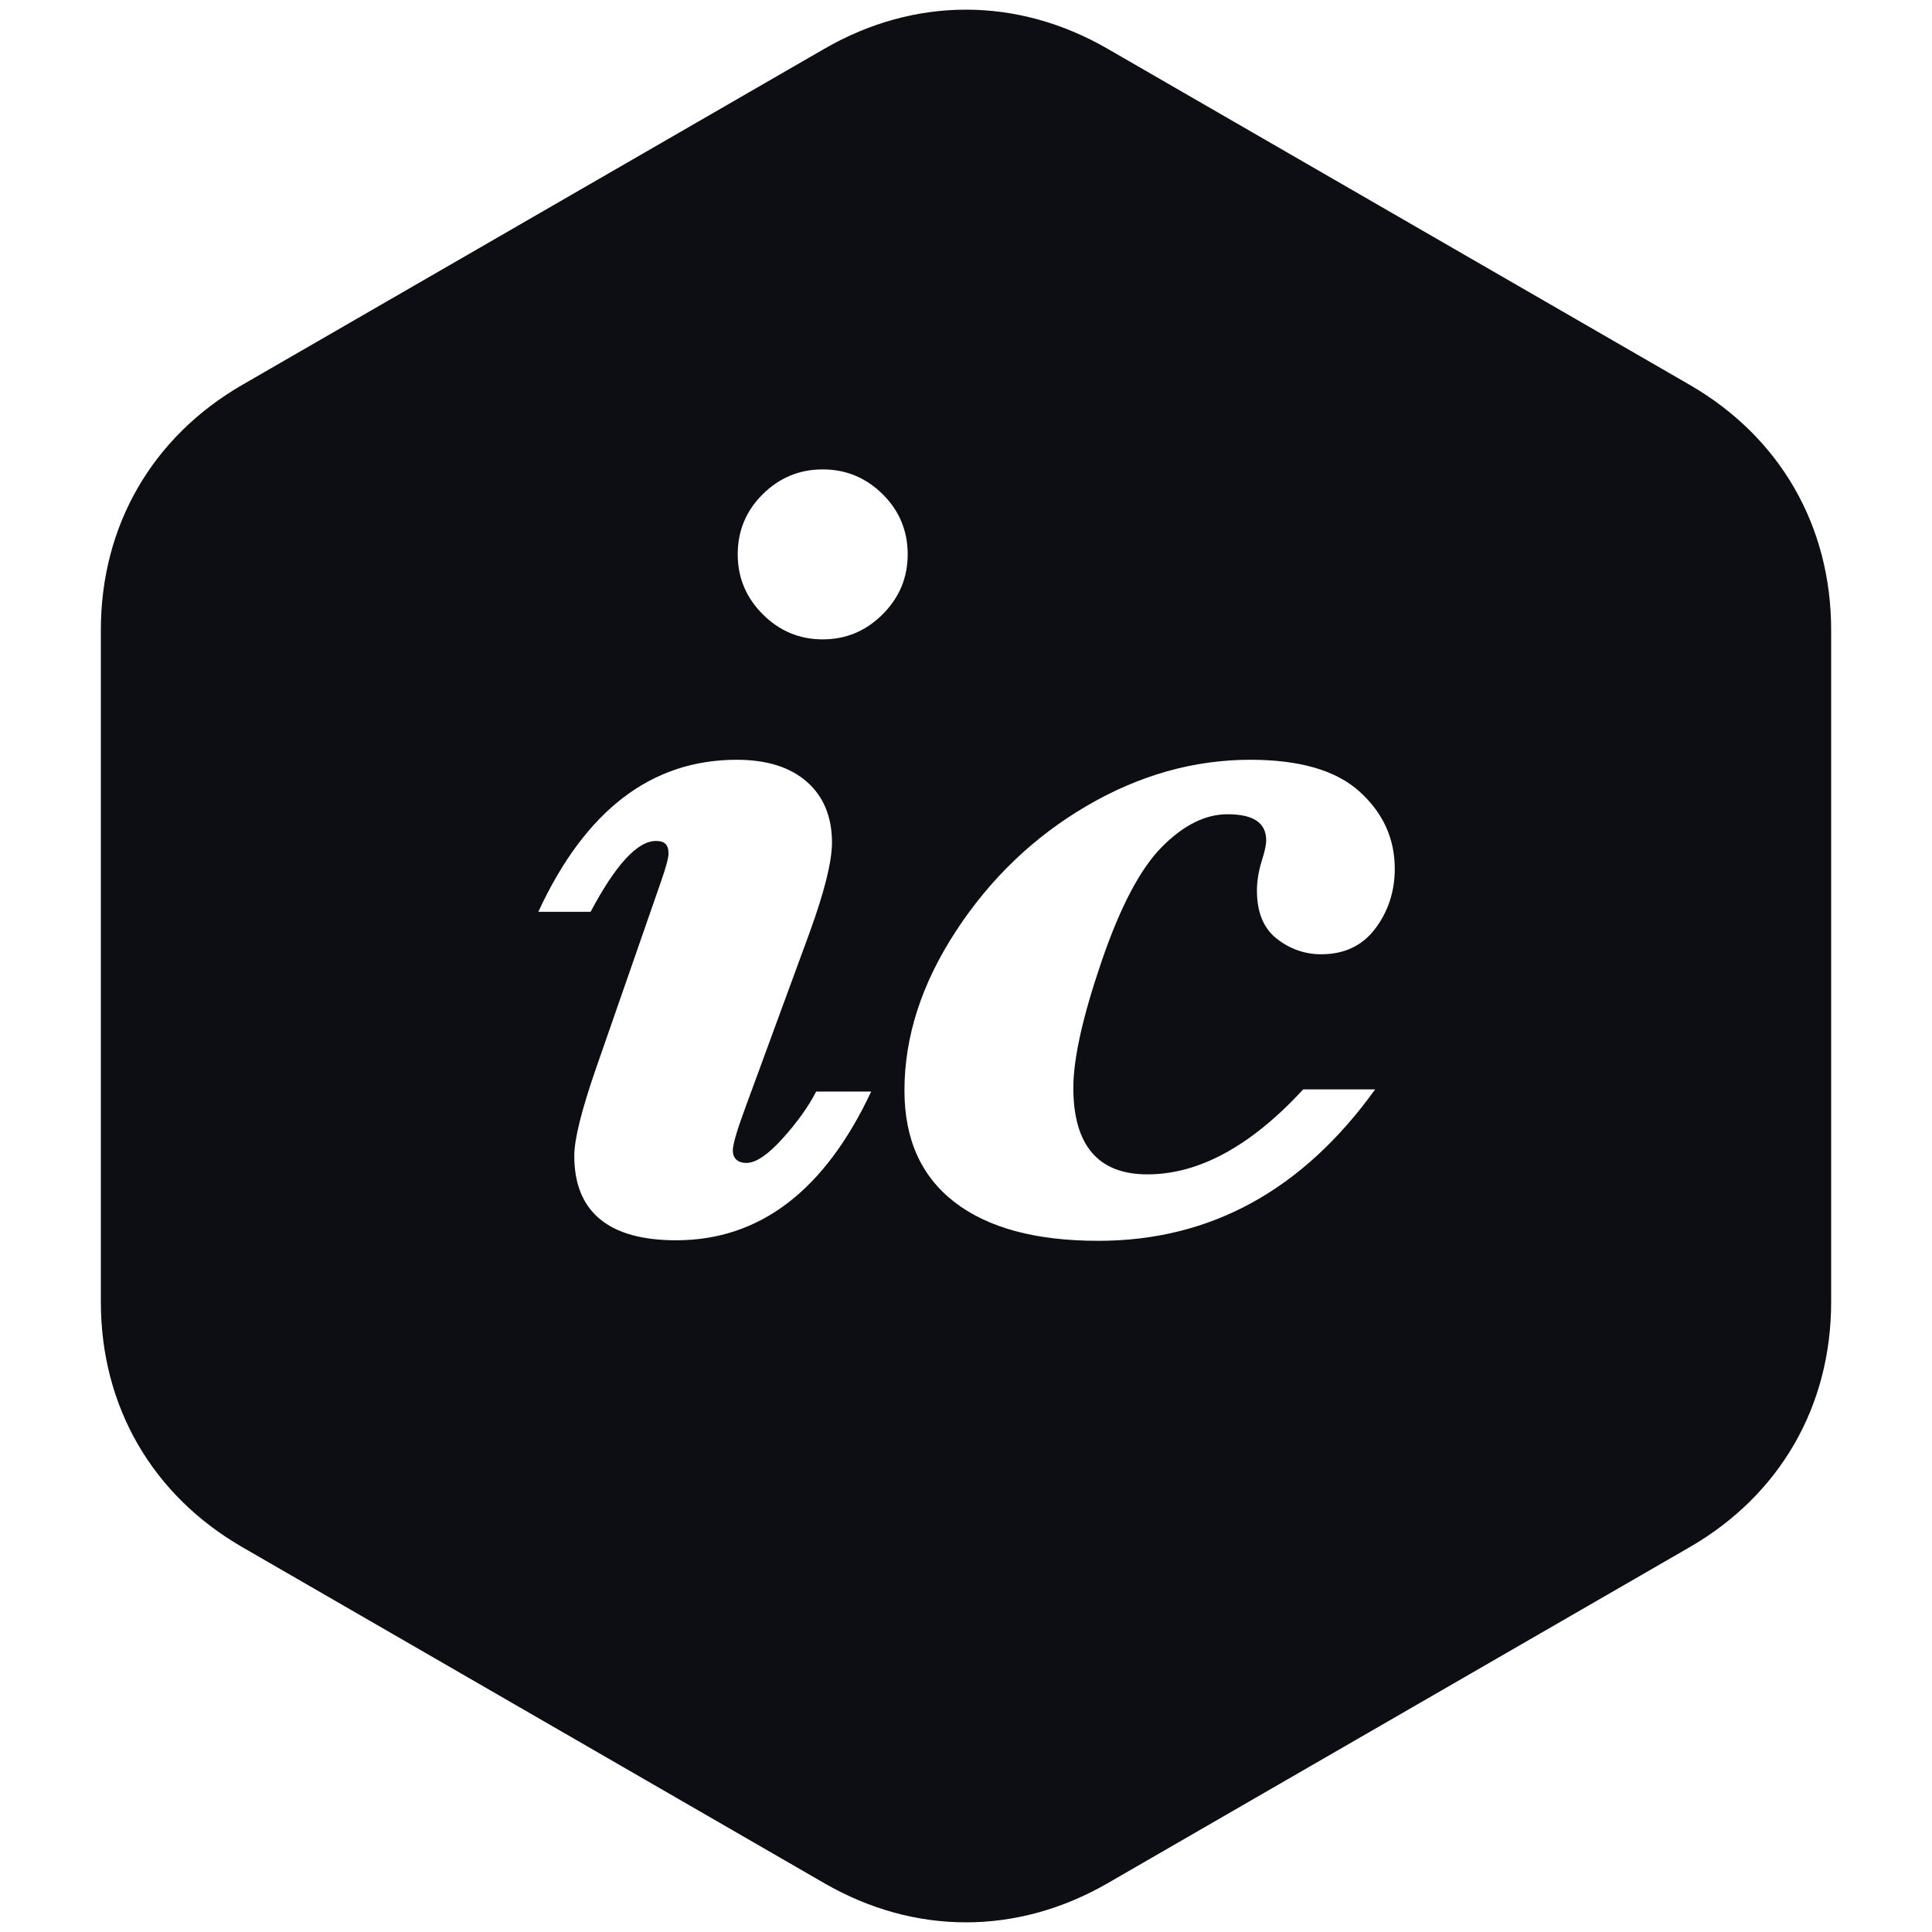
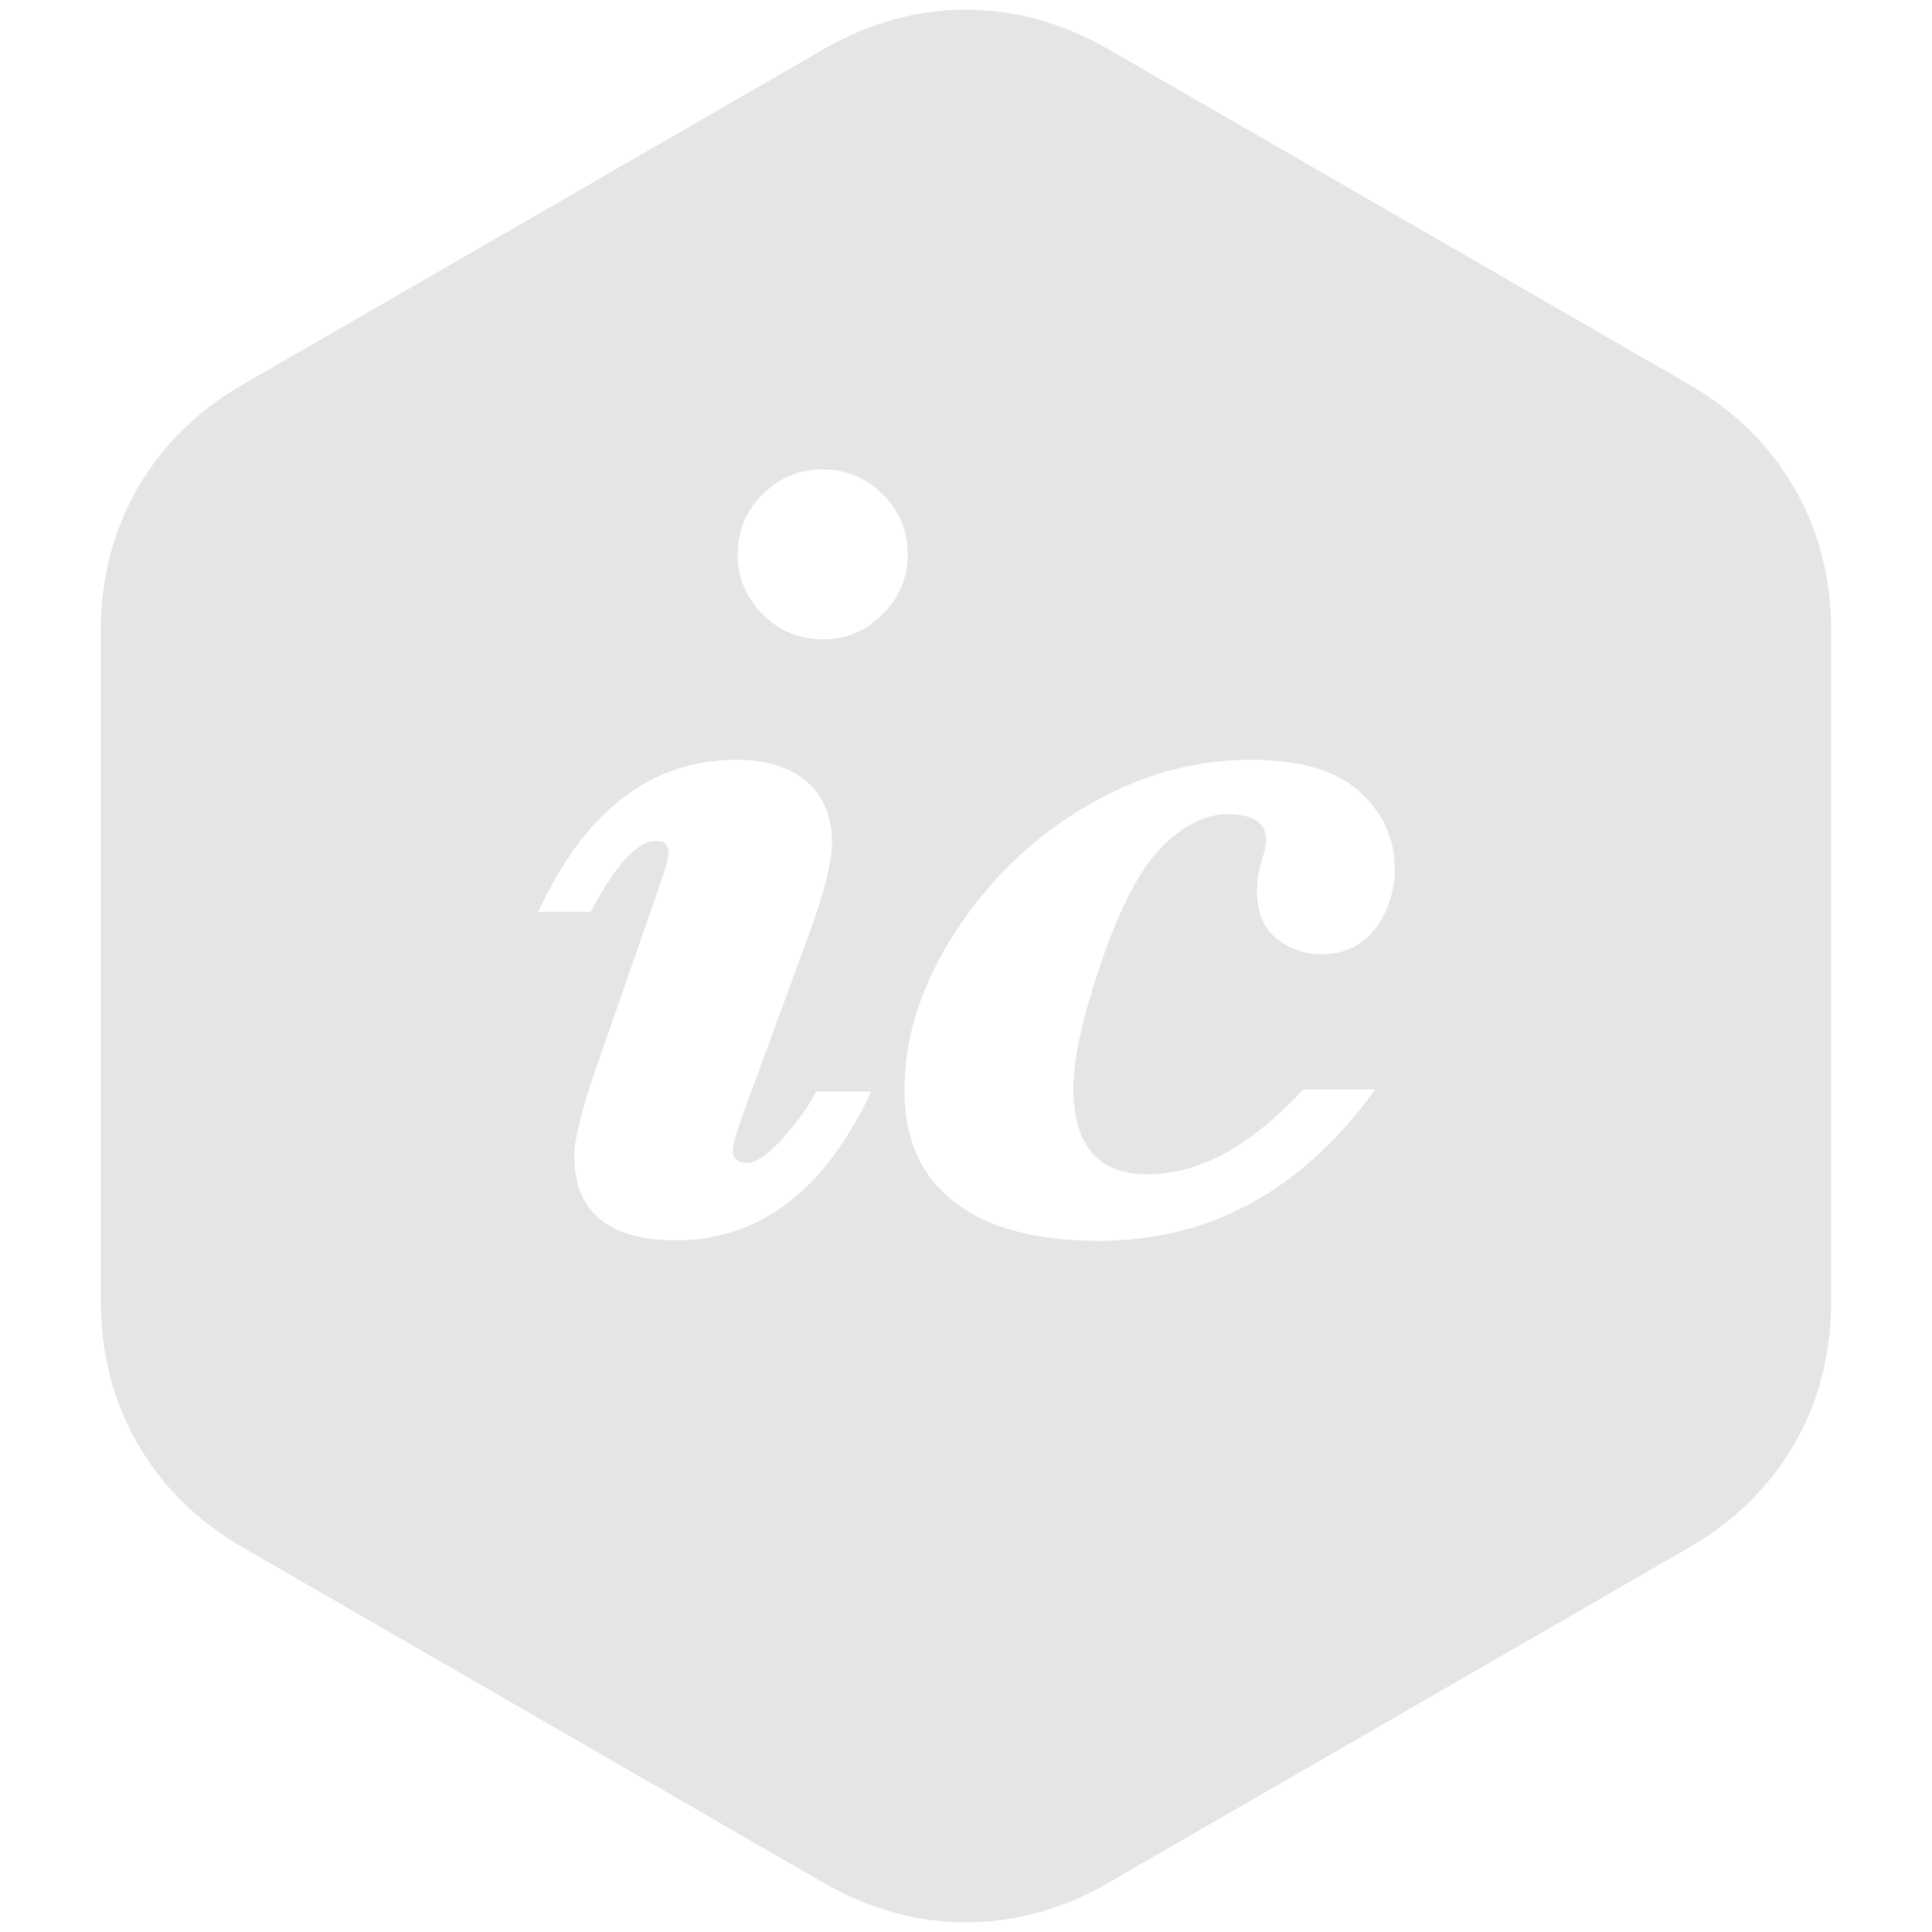
<svg xmlns="http://www.w3.org/2000/svg" version="1.1" x="0px" y="0px" width="500px" height="500px" viewBox="-26.1 -2.5 500 500" overflow="visible" enable-background="new -26.1 -2.5 500 500" xml:space="preserve">
  <defs>
</defs>
-   <path fill="#0D0D14" d="M411.159,97.079l-150.621-86.96c-23.364-13.491-49.911-13.491-73.28,0L36.643,97.079  C13.273,110.569,0,133.563,0,160.545v173.914c0,26.981,13.273,49.975,36.643,63.462l150.615,86.965  c23.369,13.485,49.916,13.485,73.28,0l150.621-86.965c23.372-13.487,36.641-36.48,36.641-63.462V160.545  C447.8,133.563,434.531,110.569,411.159,97.079z M148.889,318.485c-8.741,0-15.321-1.833-19.738-5.5  c-4.419-3.666-6.627-9.116-6.627-16.355c0-4.229,1.833-11.654,5.499-22.275l16.919-48.643c1.315-3.758,1.974-6.204,1.974-7.332  c0-1.128-0.259-1.95-0.775-2.467c-0.518-0.516-1.339-0.775-2.467-0.775c-4.794,0-10.434,6.111-16.919,18.329h-13.535  c12.125-26.225,29.231-39.337,51.321-39.337c7.8,0,13.863,1.904,18.188,5.71c4.322,3.807,6.485,9.048,6.485,15.721  c0,4.889-1.928,12.643-5.78,23.264l-16.355,44.553c-2.35,6.299-3.524,10.246-3.524,11.844c0,1.036,0.304,1.833,0.916,2.396  c0.61,0.563,1.48,0.846,2.608,0.846c2.442,0,5.569-2.115,9.377-6.344c3.806-4.229,6.696-8.271,8.67-12.126h14.24  C187.332,305.653,170.508,318.485,148.889,318.485z M186.815,162.969c-6.016,0-11.186-2.161-15.508-6.485  c-4.325-4.323-6.486-9.493-6.486-15.509c0-6.109,2.161-11.302,6.486-15.58c4.322-4.276,9.492-6.415,15.508-6.415  c6.015,0,11.186,2.139,15.51,6.415c4.323,4.278,6.486,9.471,6.486,15.58c0,6.016-2.163,11.187-6.486,15.509  C198.001,160.809,192.83,162.969,186.815,162.969z M329.859,237.766c-3.338,4.466-8.015,6.697-14.029,6.697  c-4.229,0-8.061-1.339-11.49-4.018c-3.433-2.679-5.146-6.838-5.146-12.478c0-2.443,0.423-5.027,1.27-7.754  c0.751-2.349,1.127-4.089,1.127-5.217c0-2.256-0.823-3.948-2.468-5.076c-1.645-1.128-4.159-1.692-7.543-1.692  c-5.734,0-11.397,2.82-16.989,8.46c-5.593,5.639-10.81,15.557-15.65,29.75c-4.842,14.193-7.261,25.05-7.261,32.569  c0,7.427,1.598,13.019,4.794,16.777c3.194,3.761,7.988,5.641,14.382,5.641c6.672,0,13.369-1.833,20.09-5.499  c6.721-3.665,13.466-9.165,20.233-16.497h18.611c-9.401,13.067-20.07,22.866-32.006,29.396c-11.938,6.533-25.145,9.8-39.619,9.8  c-16.167,0-28.575-3.337-37.222-10.009c-8.649-6.675-12.972-16.307-12.972-28.905c0-13.908,4.441-27.655,13.324-41.24  c8.883-13.582,20.138-24.368,33.768-32.358c13.628-7.988,27.775-11.984,42.438-11.984c12.782,0,22.207,2.75,28.27,8.248  c6.062,5.499,9.095,12.15,9.095,19.95C334.865,228.157,333.194,233.303,329.859,237.766z" />
+   <path fill="#E5E5E5" d="M411.159,97.079l-150.621-86.96c-23.364-13.491-49.911-13.491-73.28,0L36.643,97.079  C13.273,110.569,0,133.563,0,160.545v173.914c0,26.981,13.273,49.975,36.643,63.462l150.615,86.965  c23.369,13.485,49.916,13.485,73.28,0l150.621-86.965c23.372-13.487,36.641-36.48,36.641-63.462V160.545  C447.8,133.563,434.531,110.569,411.159,97.079z M148.889,318.485c-8.741,0-15.321-1.833-19.738-5.5  c-4.419-3.666-6.627-9.116-6.627-16.355c0-4.229,1.833-11.654,5.499-22.275l16.919-48.643c1.315-3.758,1.974-6.204,1.974-7.332  c0-1.128-0.259-1.95-0.775-2.467c-0.518-0.516-1.339-0.775-2.467-0.775c-4.794,0-10.434,6.111-16.919,18.329h-13.535  c12.125-26.225,29.231-39.337,51.321-39.337c7.8,0,13.863,1.904,18.188,5.71c4.322,3.807,6.485,9.048,6.485,15.721  c0,4.889-1.928,12.643-5.78,23.264l-16.355,44.553c-2.35,6.299-3.524,10.246-3.524,11.844c0,1.036,0.304,1.833,0.916,2.396  c0.61,0.563,1.48,0.846,2.608,0.846c2.442,0,5.569-2.115,9.377-6.344c3.806-4.229,6.696-8.271,8.67-12.126h14.24  C187.332,305.653,170.508,318.485,148.889,318.485z M186.815,162.969c-6.016,0-11.186-2.161-15.508-6.485  c-4.325-4.323-6.486-9.493-6.486-15.509c0-6.109,2.161-11.302,6.486-15.58c4.322-4.276,9.492-6.415,15.508-6.415  c6.015,0,11.186,2.139,15.51,6.415c4.323,4.278,6.486,9.471,6.486,15.58c0,6.016-2.163,11.187-6.486,15.509  C198.001,160.809,192.83,162.969,186.815,162.969z M329.859,237.766c-3.338,4.466-8.015,6.697-14.029,6.697  c-4.229,0-8.061-1.339-11.49-4.018c-3.433-2.679-5.146-6.838-5.146-12.478c0-2.443,0.423-5.027,1.27-7.754  c0.751-2.349,1.127-4.089,1.127-5.217c0-2.256-0.823-3.948-2.468-5.076c-1.645-1.128-4.159-1.692-7.543-1.692  c-5.734,0-11.397,2.82-16.989,8.46c-5.593,5.639-10.81,15.557-15.65,29.75c-4.842,14.193-7.261,25.05-7.261,32.569  c0,7.427,1.598,13.019,4.794,16.777c3.194,3.761,7.988,5.641,14.382,5.641c6.672,0,13.369-1.833,20.09-5.499  c6.721-3.665,13.466-9.165,20.233-16.497h18.611c-9.401,13.067-20.07,22.866-32.006,29.396c-11.938,6.533-25.145,9.8-39.619,9.8  c-16.167,0-28.575-3.337-37.222-10.009c-8.649-6.675-12.972-16.307-12.972-28.905c0-13.908,4.441-27.655,13.324-41.24  c8.883-13.582,20.138-24.368,33.768-32.358c13.628-7.988,27.775-11.984,42.438-11.984c12.782,0,22.207,2.75,28.27,8.248  c6.062,5.499,9.095,12.15,9.095,19.95C334.865,228.157,333.194,233.303,329.859,237.766z" />
</svg>
